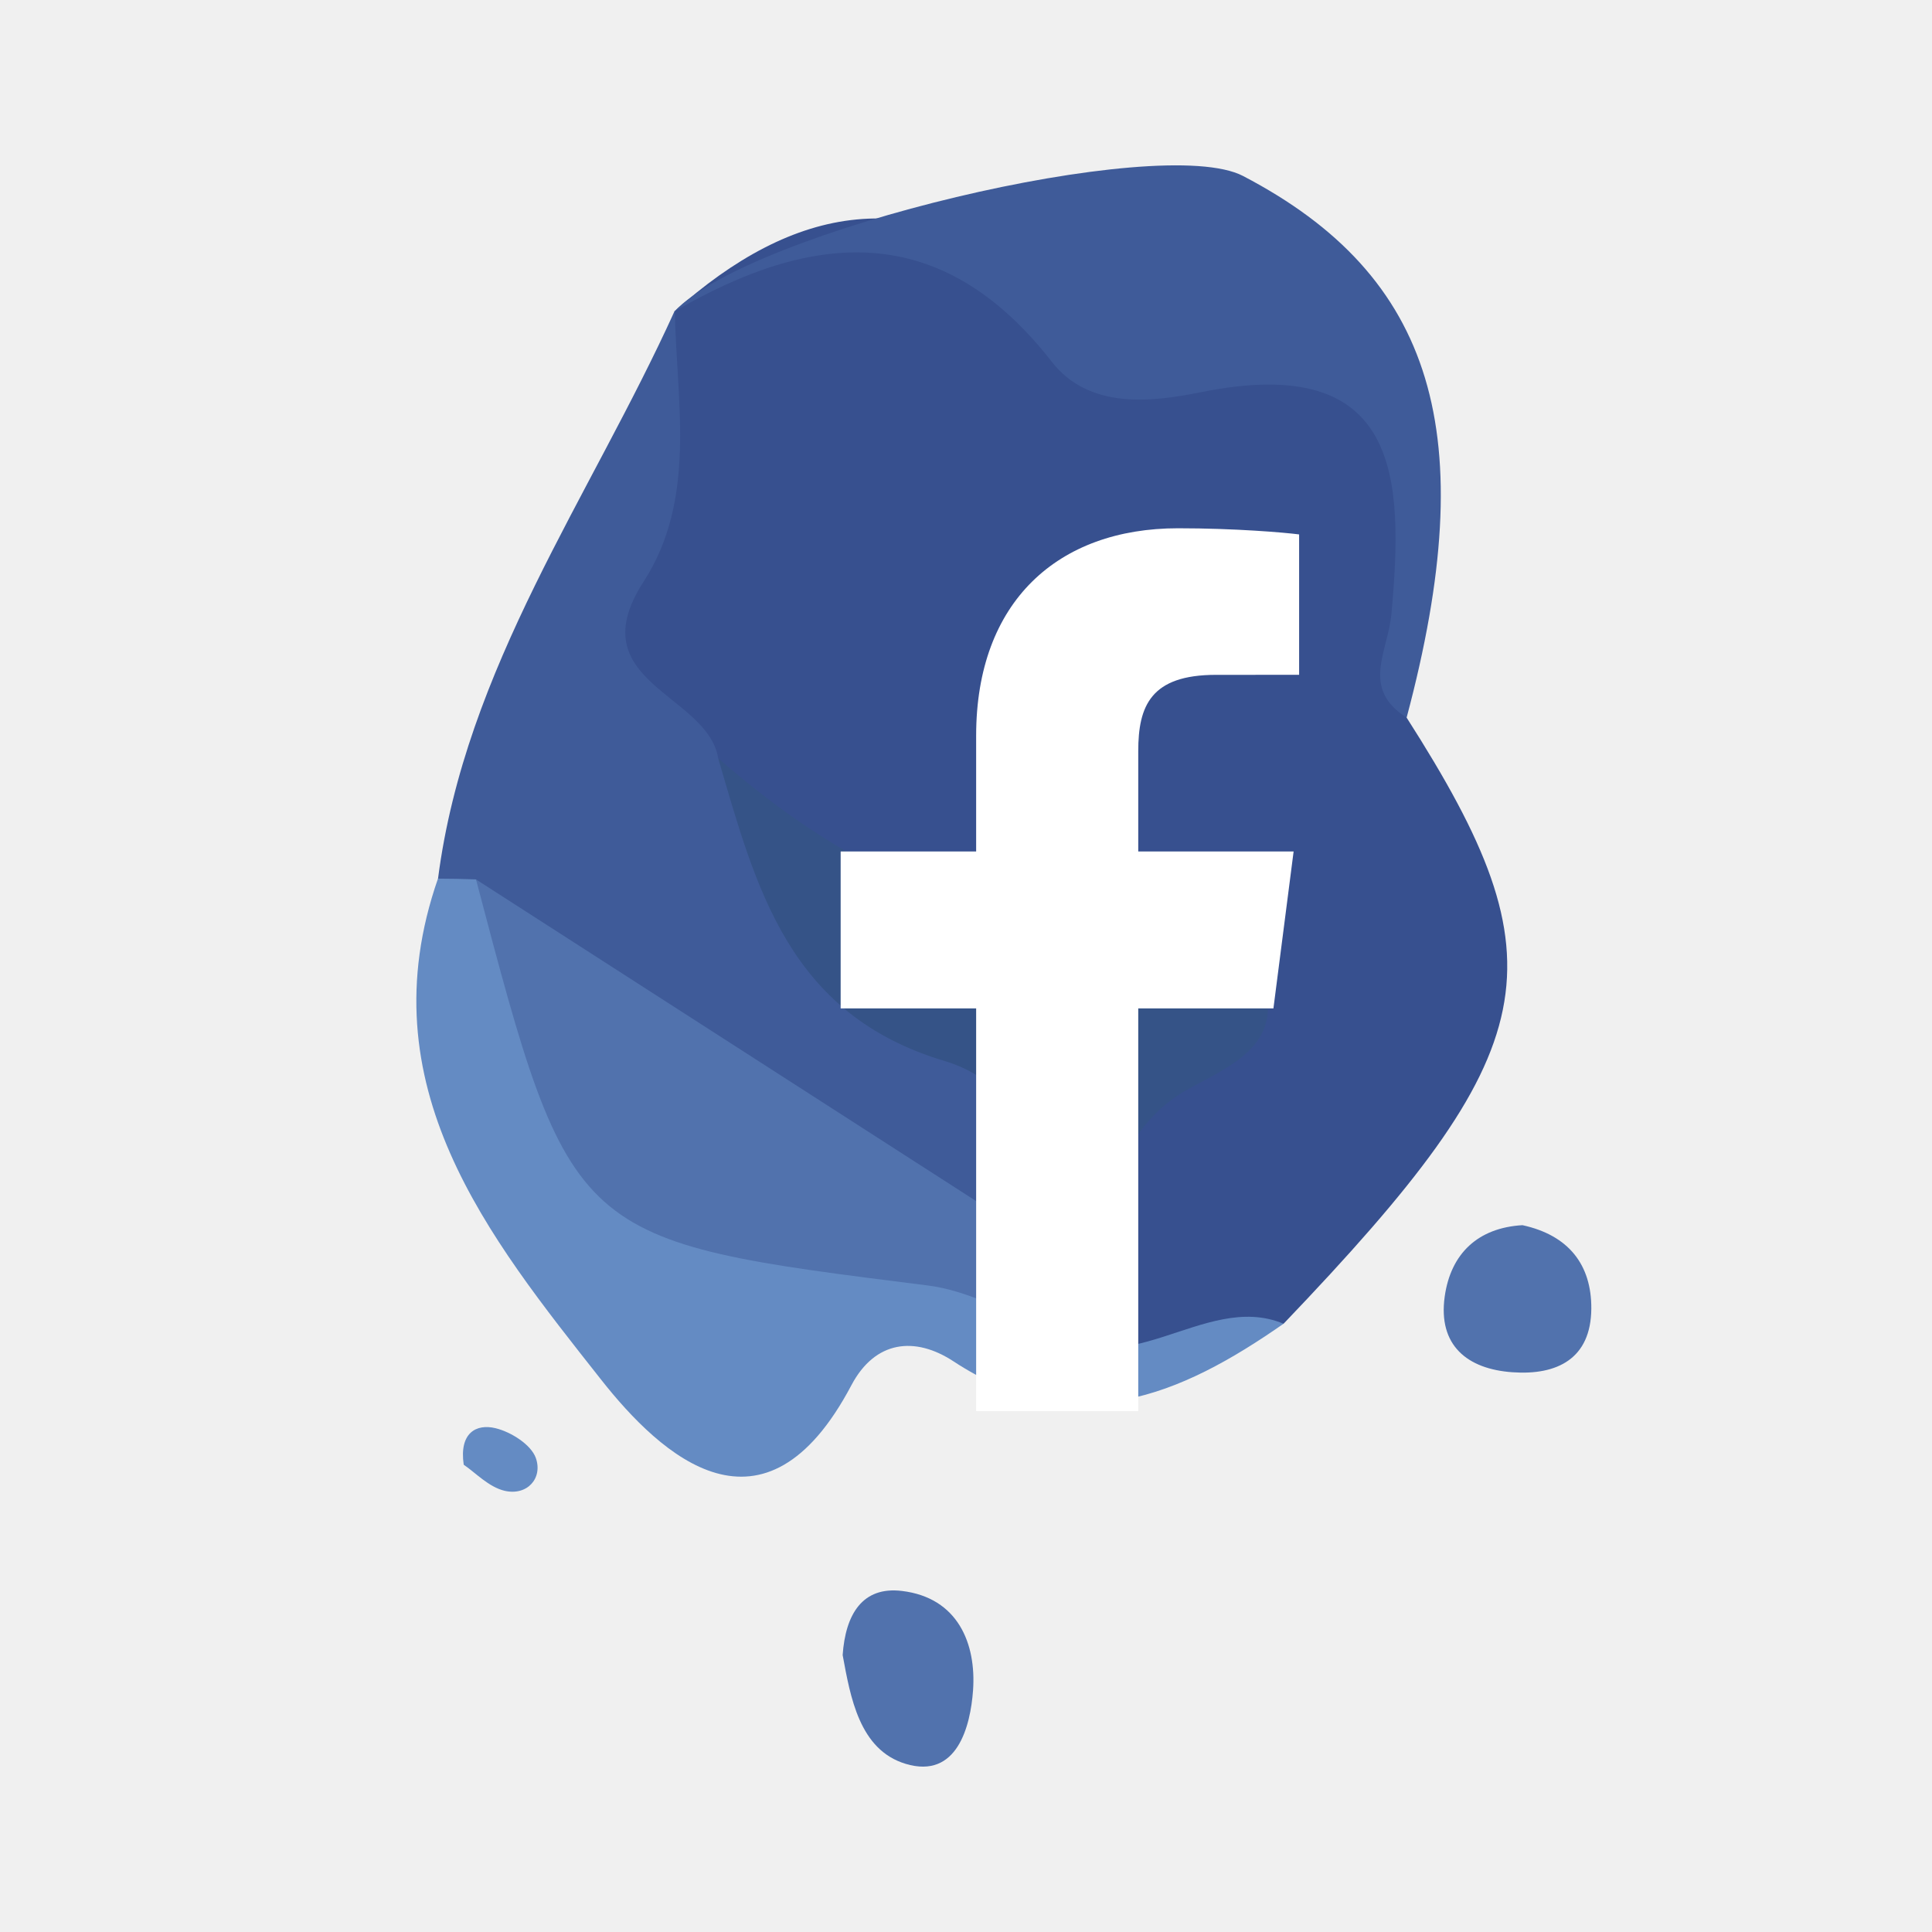
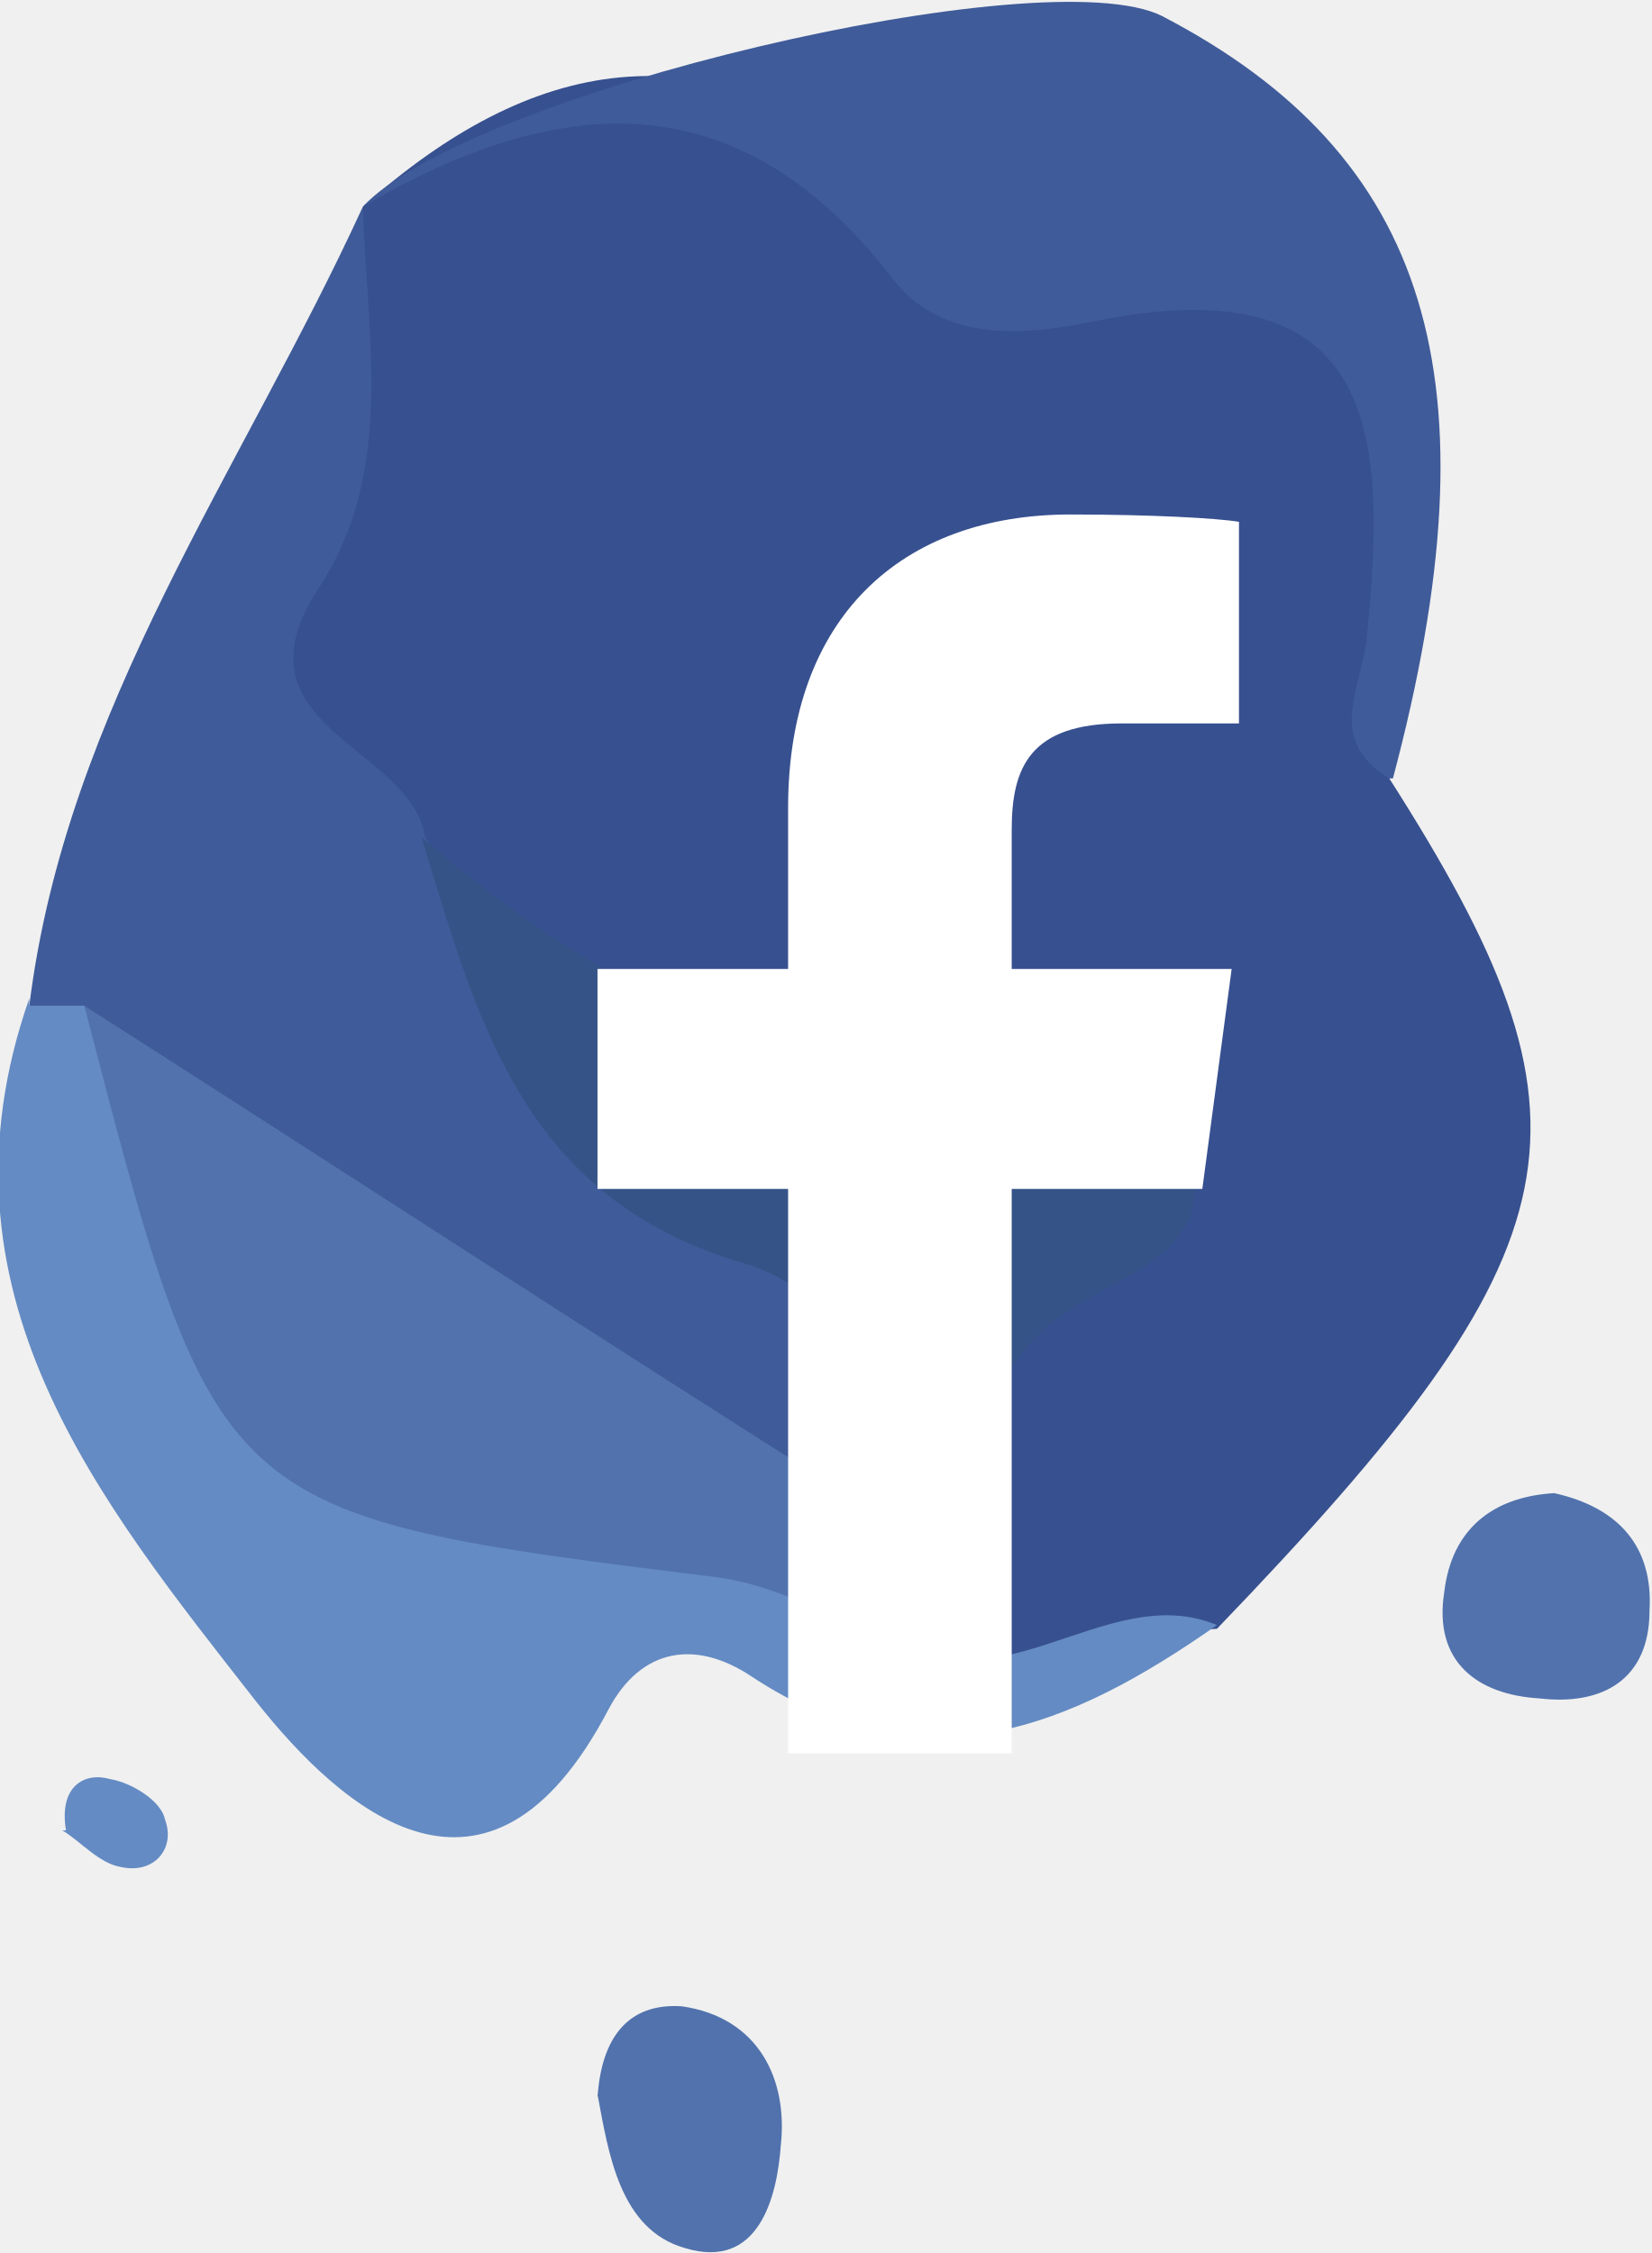
- <svg xmlns="http://www.w3.org/2000/svg" version="1.1" id="Camada_1" x="0px" y="0px" width="74.074px" height="74.074px" viewBox="0 0 74.074 74.074" enable-background="new 0 0 74.074 74.074" xml:space="preserve">
-   <g>
-     <g>
-       <path fill-rule="evenodd" clip-rule="evenodd" fill="#37508F" d="M53.931,27.514c6.034,9.439,5.373,12.687-4.718,23.239    c-3.216,0.224-6.098,3.462-9.607,1.078c-0.941-5.391,2.891-8.881,5.929-13.644c-7.278-1.61-14.54-2.373-19.342-8.278    c-2.781-2.227-4.365-4.589-2.706-8.492c1.261-2.966,1.758-6.293,2.387-9.51l-0.018,0.036c4.563-4.088,9.287-5.029,14.388-0.881    c1.407,1.142,3.146,1.584,4.972,1.835c9.218,1.266,10.431,3.049,8.576,12.449C53.637,26.122,53.541,26.812,53.931,27.514z" />
-       <path fill-rule="evenodd" clip-rule="evenodd" fill="#3F5B99" d="M25.873,11.907c0.062,3.526,0.861,7.211-1.204,10.406    c-2.486,3.845,2.463,4.287,2.867,6.758c2.632,4.129,5.579,7.88,9.946,10.445c2.841,1.664,4.419,4.271,3.022,7.803    c-2.572,2.104-5.094,0.764-6.839-0.863c-4.695-4.375-10.592-6.975-15.459-11.045c-0.502-0.548-0.971-1.126-1.412-1.724    C17.838,25.6,22.625,19.076,25.873,11.907z" />
-       <path fill-rule="evenodd" clip-rule="evenodd" fill="#3F5B99" d="M53.931,27.514c-1.769-1.123-0.715-2.516-0.582-3.987    c0.47-5.178,0.369-10.037-7.304-8.49c-1.887,0.38-4.284,0.673-5.718-1.165c-4.25-5.452-9.151-5.025-14.473-1.929    c2.938-3.114,18.628-6.855,21.807-5.195C54.996,10.576,56.83,16.641,53.931,27.514z" />
-       <path fill-rule="evenodd" clip-rule="evenodd" fill="#648BC3" d="M16.792,33.687c0.486,0,0.972,0.012,1.458,0.03    c0.857,1.589,2.379,2.765,2.944,4.515c2,6.184,6.335,9.088,12.711,9.319c2.07,0.077,4.128,0.411,5.606,2.147    c0.145,0.346,0.288,0.692,0.43,1.039c3.087,2.667,6.184-1.274,9.271,0.016c-3.957,2.759-7.996,4.504-12.659,1.439    c-1.473-0.965-3-0.8-3.908,0.915c-3.347,6.34-7.287,2.725-9.611-0.227C18.732,47.423,14.021,41.636,16.792,33.687z" />
-       <path fill-rule="evenodd" clip-rule="evenodd" fill="#5172AD" d="M32.308,63.456c0.108-1.563,0.758-2.642,2.274-2.458    c2.147,0.259,2.853,2.022,2.725,3.813c-0.099,1.364-0.604,3.416-2.586,2.815C32.941,67.088,32.604,65.053,32.308,63.456z" />
-       <path fill-rule="evenodd" clip-rule="evenodd" fill="#5172AD" d="M58.372,46.974c1.777,0.387,2.651,1.525,2.64,3.201    c-0.014,1.923-1.315,2.559-3.021,2.438c-1.741-0.121-2.859-1.034-2.601-2.896C55.622,48.053,56.674,47.073,58.372,46.974z" />
-       <path fill-rule="evenodd" clip-rule="evenodd" fill="#648BC3" d="M17.779,56.158c-0.179-1.224,0.483-1.579,1.221-1.4    c0.593,0.144,1.361,0.628,1.544,1.142c0.274,0.774-0.328,1.457-1.193,1.259C18.735,57.015,18.217,56.452,17.779,56.158z" />
-       <path fill-rule="evenodd" clip-rule="evenodd" fill="#355387" d="M39.923,47.656c0.296-3.146-0.778-6.106-3.697-6.974    c-6.018-1.792-7.242-6.672-8.691-11.611c4.588,3.993,9.65,6.692,16.002,6.236c2.087-0.148,4.362,0.075,4.983,2.587    c0.562,2.276-1.485,3.03-3.017,3.894c-3.502,1.979-2.98,6.423-5.563,8.949l-0.039,0.031    C39.073,49.727,38.954,48.688,39.923,47.656z" />
-       <path fill-rule="evenodd" clip-rule="evenodd" fill="#5172AD" d="M39.923,47.656c-0.007,1.038-0.013,2.075-0.021,3.112    c-1.438-0.508-2.843-1.297-4.321-1.481c-13.671-1.718-13.676-1.686-17.331-15.57C25.475,38.361,32.698,43.009,39.923,47.656z" />
+ <svg xmlns="http://www.w3.org/2000/svg" version="1.1" id="Camada_1" x="0px" y="0px" width="45" height="61.4" viewBox="0 0 45.049 61.394" enable-background="new 0 0 74.074 74.074" xml:space="preserve">
+   <defs id="defs29" />
+   <g id="g24" transform="matrix(1,0,0,1,-16,-6.3)">
+     <g id="g20">
+       <path d="M 53.9 27.5 c 6 9.4 5.4 12.7 -4.7 23.2 c -3.2 0.2 -6.1 3.5 -9.6 1.1 c -0.9 -5.4 2.9 -8.9 5.9 -13.6 c -7.3 -1.6 -14.5 -2.4 -19.3 -8.3 c -2.8 -2.2 -4.4 -4.6 -2.7 -8.5 c 1.3 -3 1.8 -6.3 2.4 -9.5 l 0 0 c 4.6 -4.1 9.3 -5 14.4 -0.9 c 1.4 1.1 3.1 1.6 5 1.8 c 9.2 1.3 10.4 3 8.6 12.4 c -0.2 0.8 -0.3 1.5 0.1 2.2 z" id="path2" style="fill: #37508f; fill-rule: evenodd; clip-rule: evenodd" />
+       <path d="M 25.9 11.9 c 0.1 3.5 0.9 7.2 -1.2 10.4 c -2.5 3.8 2.5 4.3 2.9 6.8 c 2.6 4.1 5.6 7.9 9.9 10.4 c 2.8 1.7 4.4 4.3 3 7.8 c -2.6 2.1 -5.1 0.8 -6.8 -0.9 C 29 42.1 23.1 39.5 18.2 35.4 C 17.7 34.9 17.2 34.3 16.8 33.7 C 17.8 25.6 22.6 19.1 25.9 11.9 Z" id="path4" style="fill: #3f5b99; fill-rule: evenodd; clip-rule: evenodd" />
+       <path d="M 53.9 27.5 c -1.8 -1.1 -0.7 -2.5 -0.6 -4 c 0.5 -5.2 0.4 -10 -7.3 -8.5 c -1.9 0.4 -4.3 0.7 -5.7 -1.2 C 36.1 8.4 31.2 8.8 25.9 11.9 C 28.8 8.8 44.5 5.1 47.7 6.7 c 7.3 3.8 9.2 9.9 6.3 20.8 z" id="path6" style="fill: #3f5b99; fill-rule: evenodd; clip-rule: evenodd" />
+       <path d="M 16.8 33.7 c 0.5 0 1 0 1.5 0 c 0.9 1.6 2.4 2.8 2.9 4.5 c 2 6.2 6.3 9.1 12.7 9.3 c 2.1 0.1 4.1 0.4 5.6 2.1 c 0.1 0.3 0.3 0.7 0.4 1 c 3.1 2.7 6.2 -1.3 9.3 0 c -4 2.8 -8 4.5 -12.7 1.4 c -1.5 -1 -3 -0.8 -3.9 0.9 c -3.3 6.3 -7.3 2.7 -9.6 -0.2 c -4.3 -5.5 -9 -11.2 -6.2 -19.2 z" id="path8" style="fill: #648bc3; fill-rule: evenodd; clip-rule: evenodd" />
+       <path d="M 32.3 63.5 c 0.1 -1.6 0.8 -2.6 2.3 -2.5 c 2.1 0.3 2.9 2 2.7 3.8 c -0.1 1.4 -0.6 3.4 -2.6 2.8 c -1.8 -0.5 -2.1 -2.6 -2.4 -4.2 z" id="path10" style="fill: #5172ad; fill-rule: evenodd; clip-rule: evenodd" />
+       <path d="M 58.4 47 c 1.8 0.4 2.7 1.5 2.6 3.2 c 0 1.9 -1.3 2.6 -3 2.4 c -1.7 -0.1 -2.9 -1 -2.6 -2.9 c 0.2 -1.7 1.3 -2.6 3 -2.7 z" id="path12" style="fill: #5172ad; fill-rule: evenodd; clip-rule: evenodd" />
+       <path d="M 17.8 56.2 c -0.2 -1.2 0.5 -1.6 1.2 -1.4 c 0.6 0.1 1.4 0.6 1.5 1.1 c 0.3 0.8 -0.3 1.5 -1.2 1.3 c -0.6 -0.1 -1.1 -0.7 -1.6 -1 z" id="path14" style="fill: #648bc3; fill-rule: evenodd; clip-rule: evenodd" />
+       <path d="M 39.9 47.7 C 40.2 44.5 39.1 41.5 36.2 40.7 C 30.2 38.9 29 34 27.5 29.1 c 4.6 4 9.7 6.7 16 6.2 c 2.1 -0.1 4.4 0.1 5 2.6 c 0.6 2.3 -1.5 3 -3 3.9 c -3.5 2 -3 6.4 -5.6 8.9 l 0 0 c -0.8 -1 -0.9 -2.1 0 -3.1 z" id="path16" style="fill: #355387; fill-rule: evenodd; clip-rule: evenodd" />
+       <path d="M 39.9 47.7 C 39.9 48.7 39.9 49.7 39.9 50.8 C 38.5 50.3 37.1 49.5 35.6 49.3 C 21.9 47.6 21.9 47.6 18.3 33.7 c 7.2 4.6 14.4 9.3 21.7 13.9 z" id="path18" style="fill: #5172ad; fill-rule: evenodd; clip-rule: evenodd" />
    </g>
-     <path fill="#FFFFFF" d="M43.641,54.102V38.662h5.183l0.774-6.017h-5.957v-3.843c0-1.742,0.483-2.928,2.982-2.928l3.186-0.001V20.49   c-0.552-0.072-2.443-0.236-4.644-0.236c-4.594,0-7.739,2.803-7.739,7.953v4.438h-5.195v6.017h5.195v15.439H43.641L43.641,54.102z" />
+     <path d="M 43.6 54.1 v -15.4 h 5.2 l 0.8 -6 h -6 v -3.8 c 0 -1.7 0.5 -2.9 3 -2.9 l 3.2 0 V 20.5 c -0.6 -0.1 -2.4 -0.2 -4.6 -0.2 c -4.6 0 -7.7 2.8 -7.7 8 v 4.4 h -5.2 v 6 h 5.2 v 15.4 h 6.2 z" id="path22" style="fill: #ffffff" />
  </g>
</svg>
